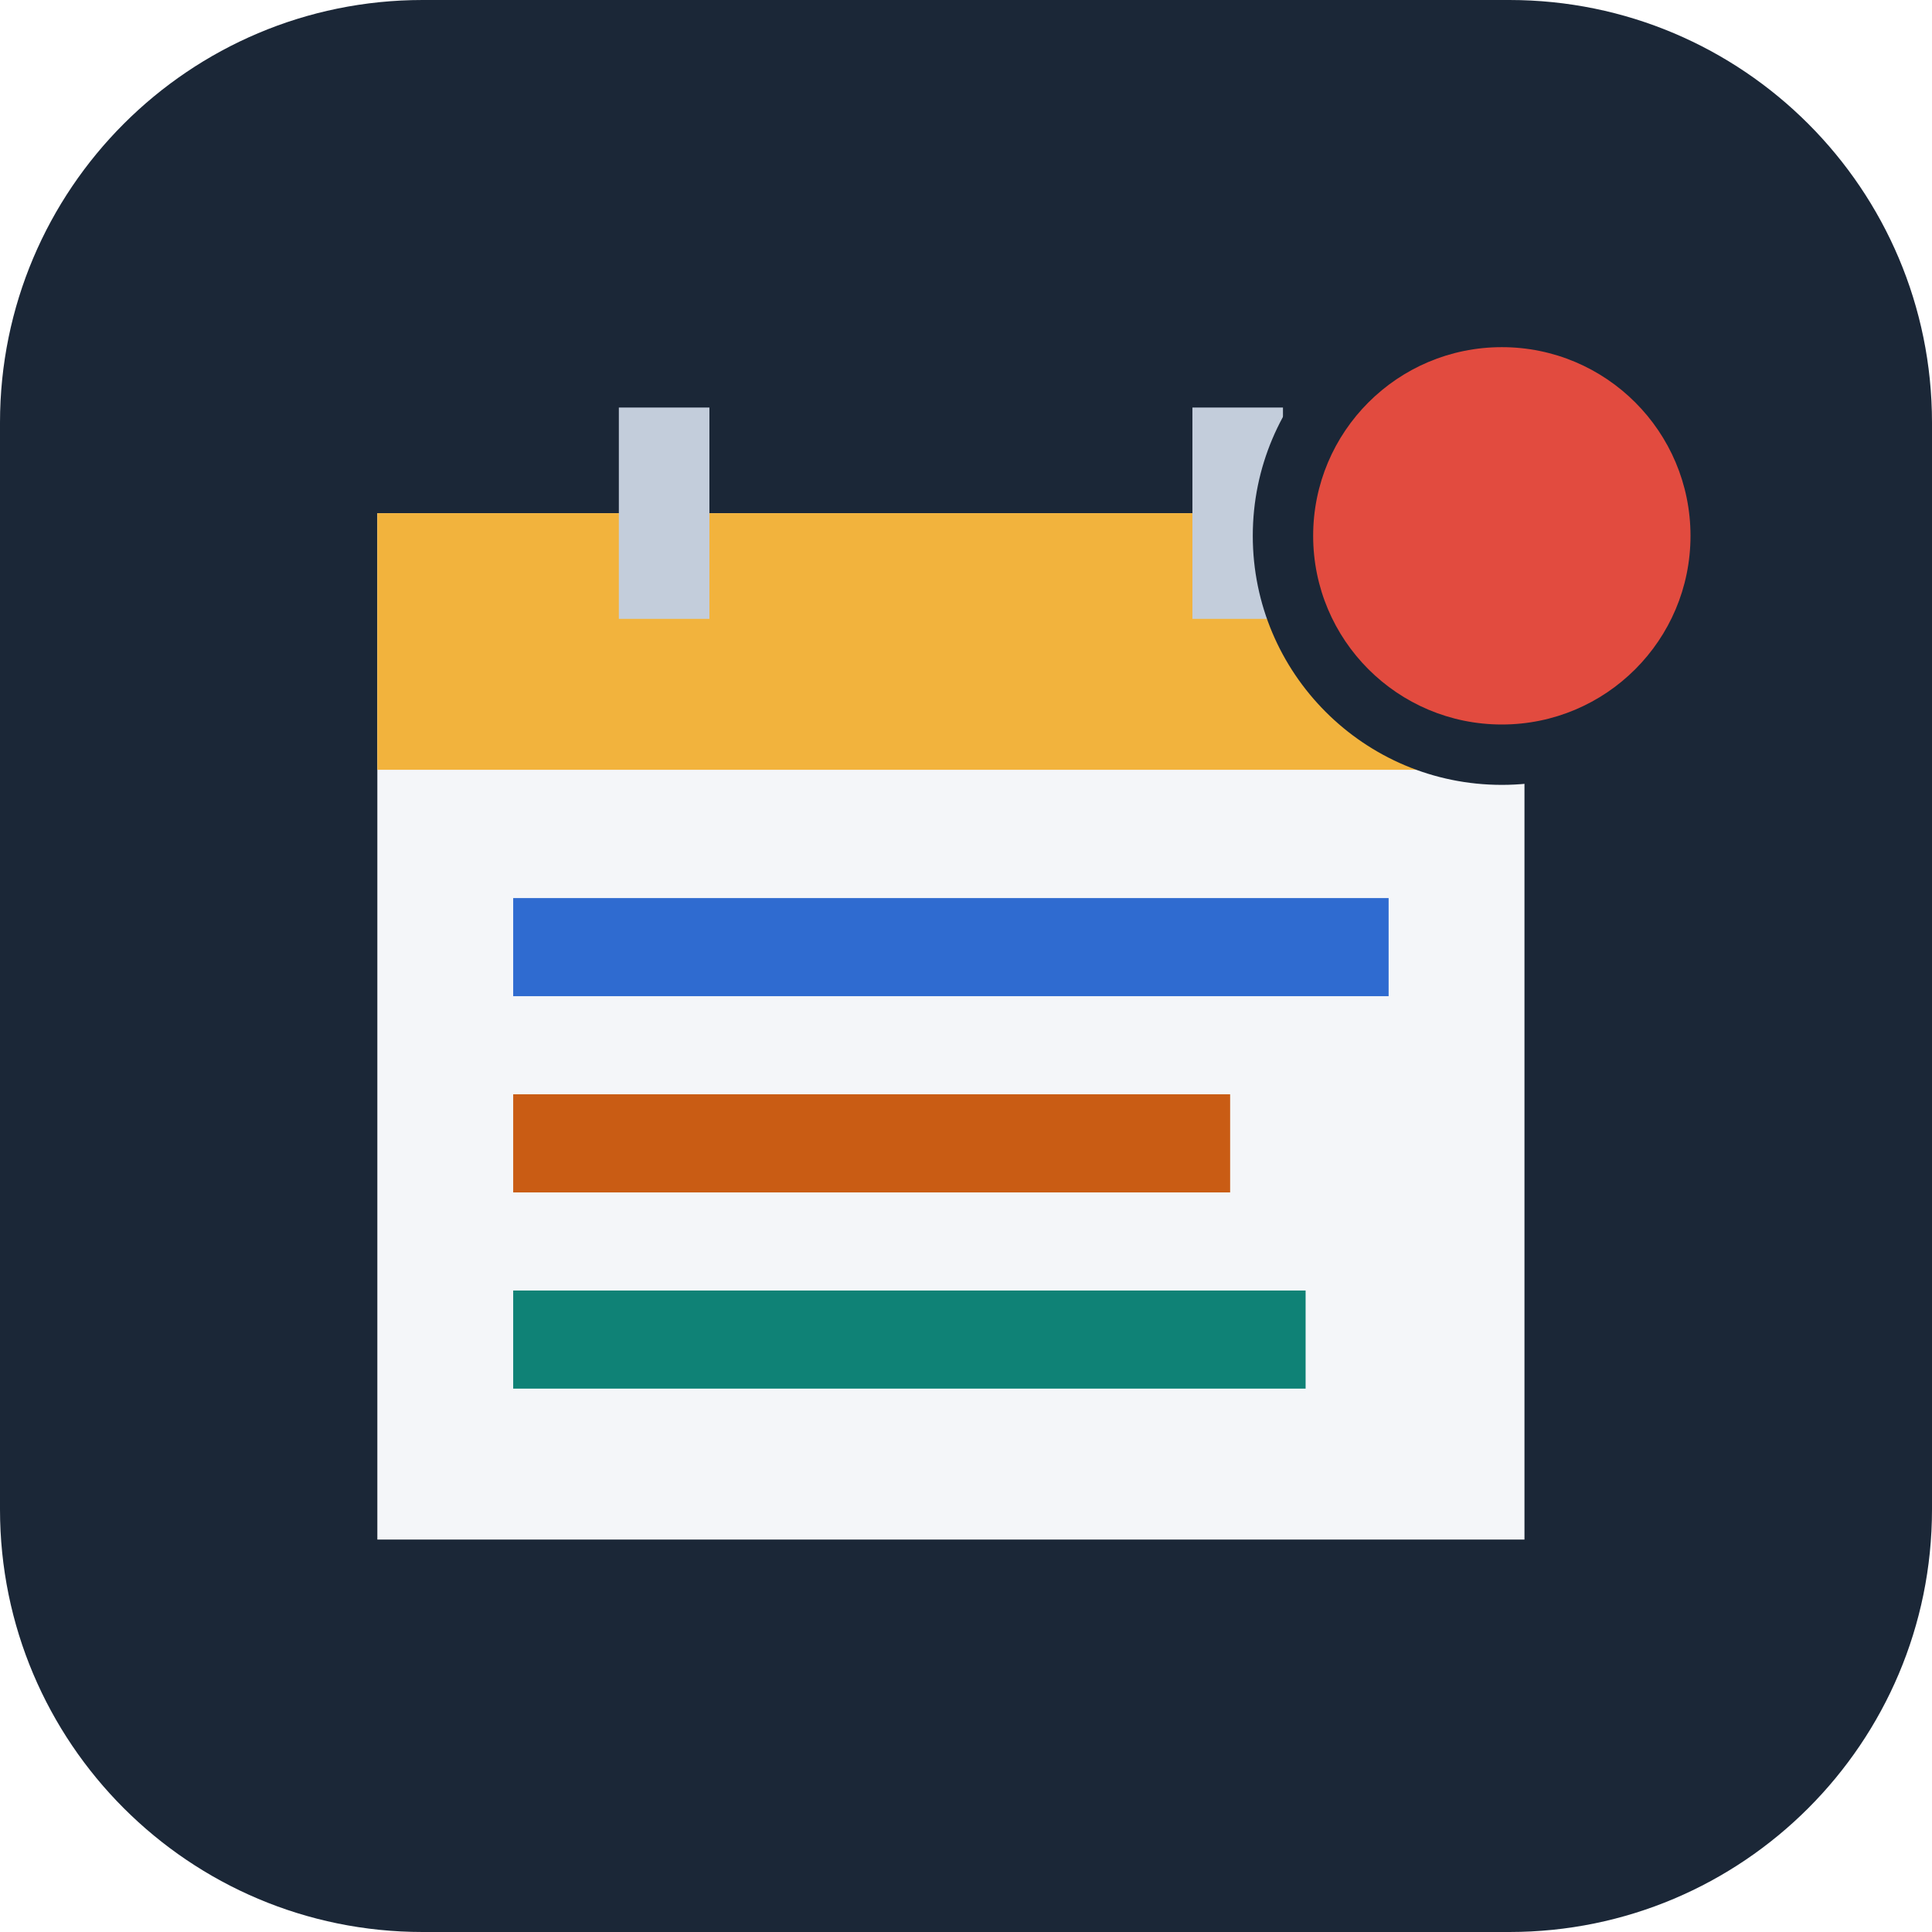
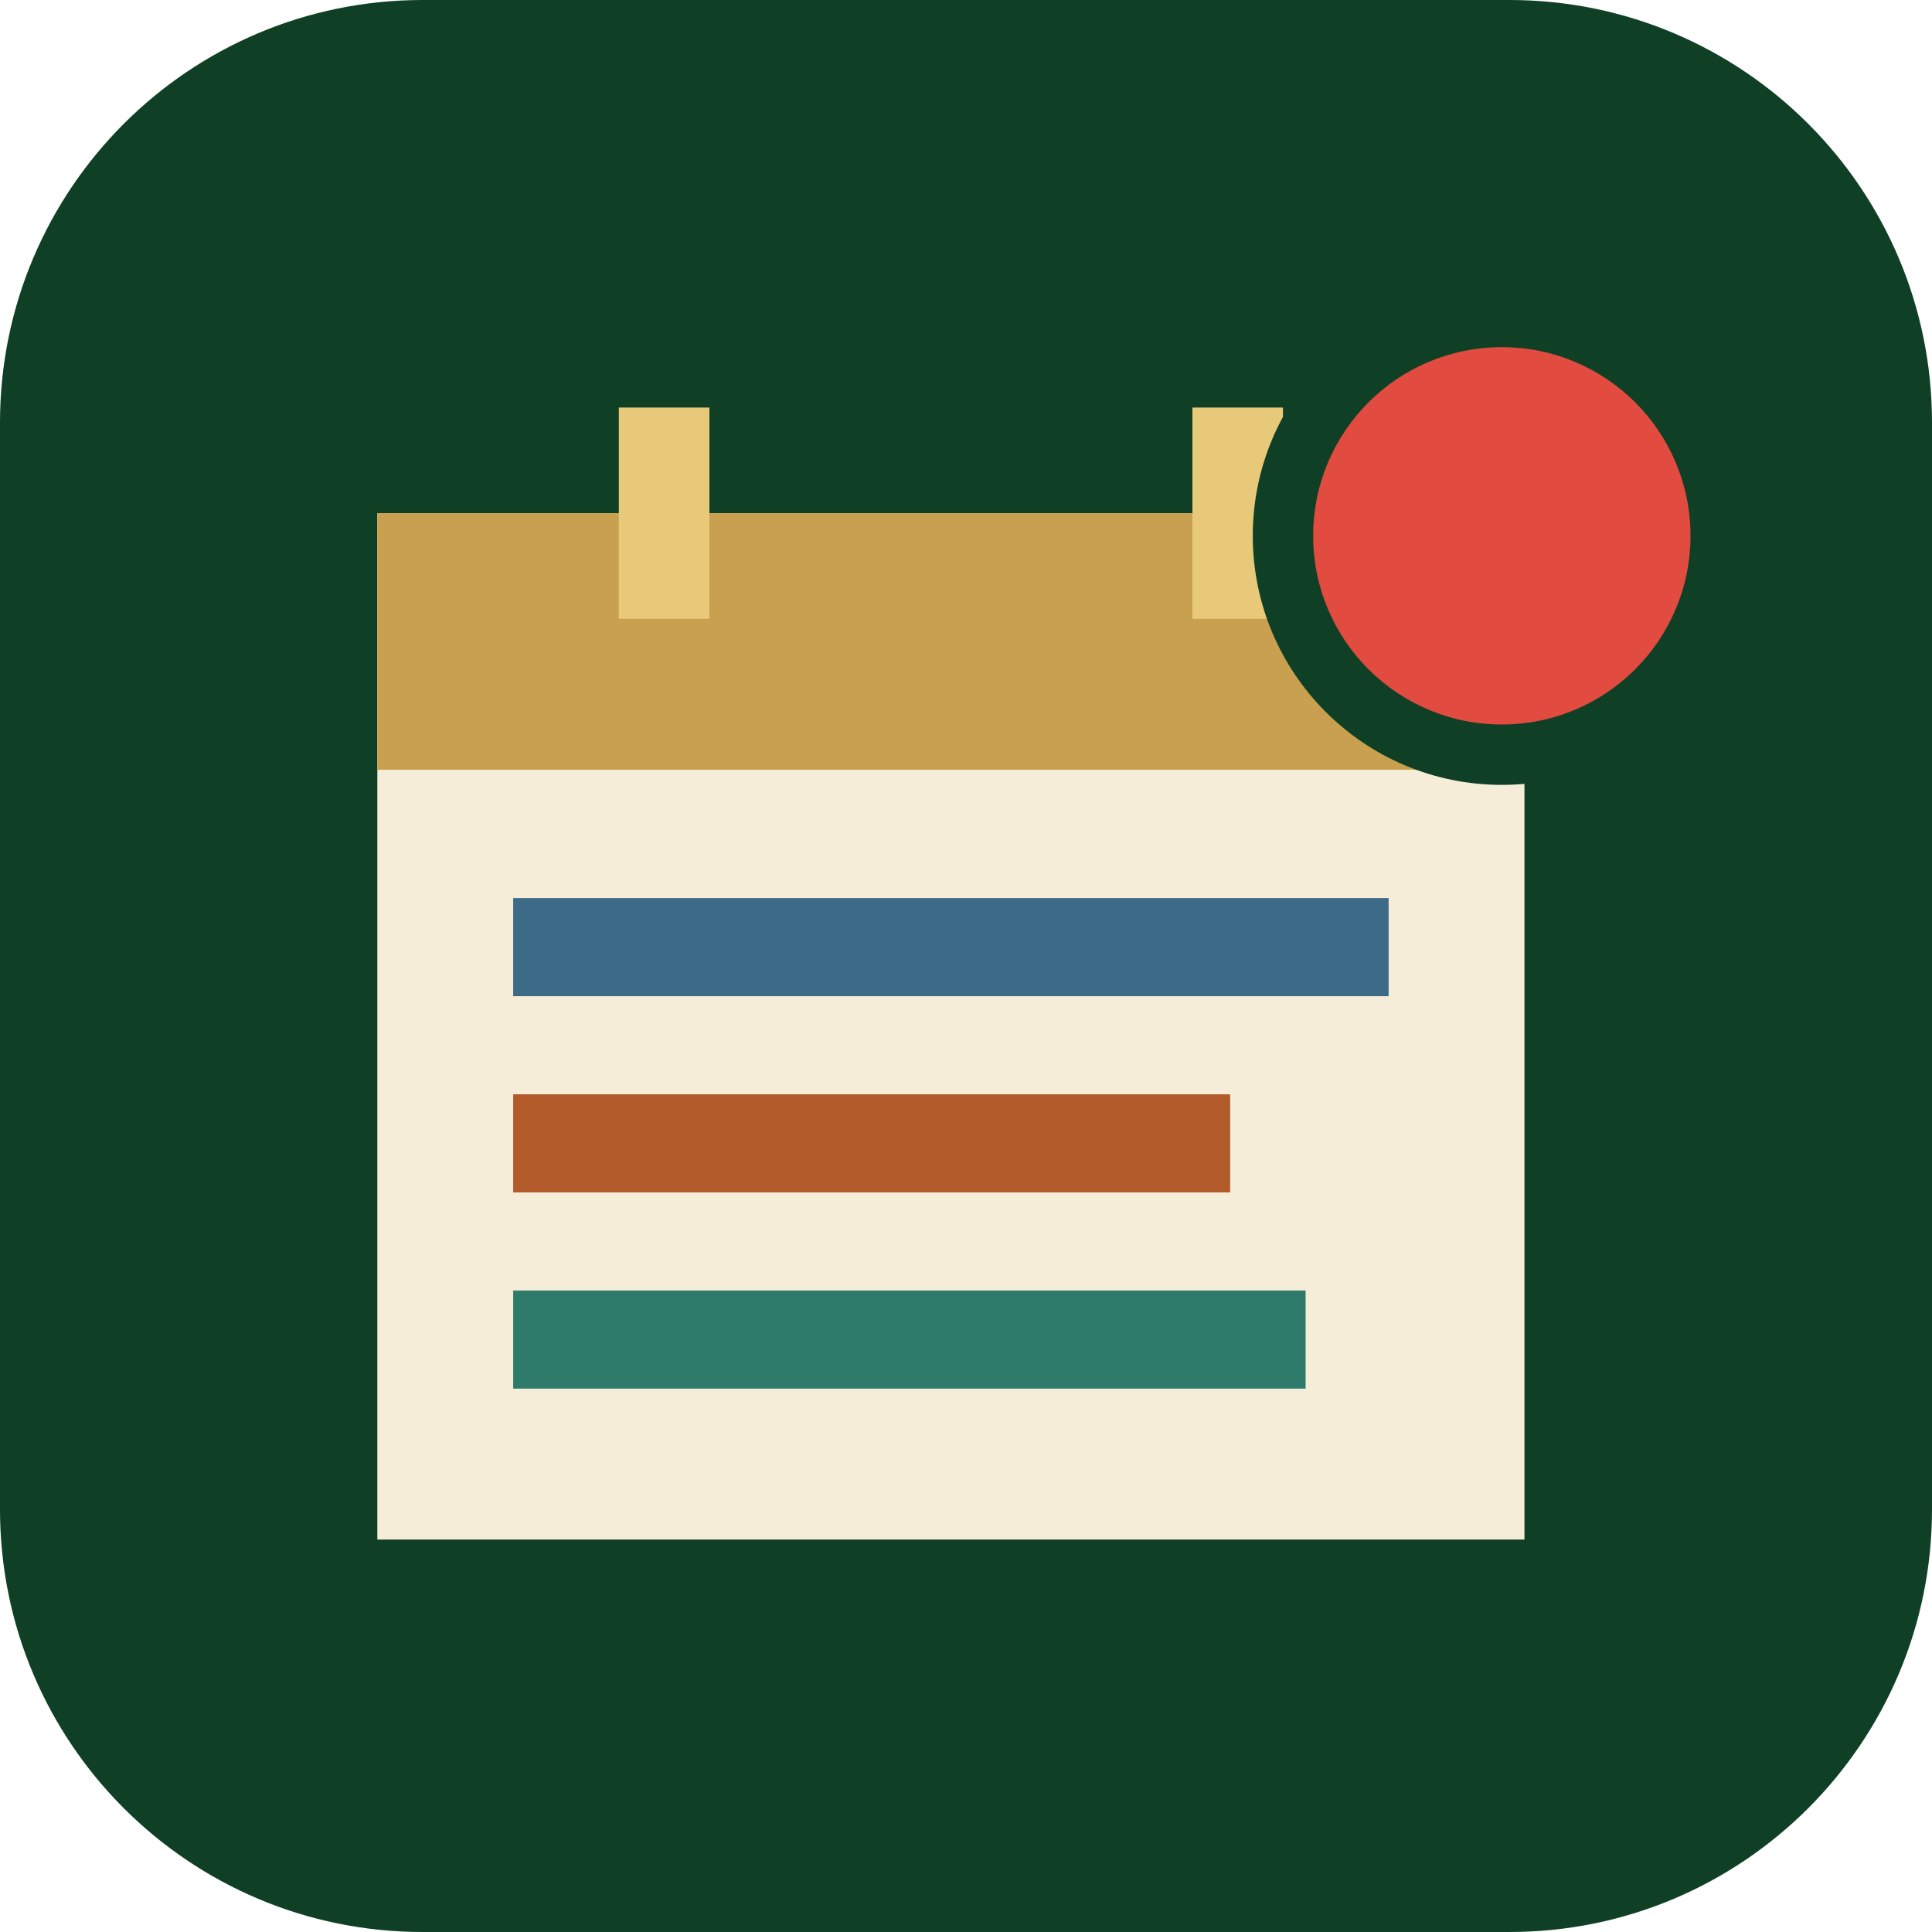
<svg xmlns="http://www.w3.org/2000/svg" viewBox="0 0 512 512">
-   <rect width="512" height="512" rx="112" fill="#1b2737" />
-   <polygon points="100,136 404,136 404,408 100,408" fill="#f4f6f9" />
-   <polygon points="100,136 404,136 404,204 100,204" fill="#f2b33d" />
-   <polygon points="164,108 188,108 188,164 164,164" fill="#c3cddb" />
-   <polygon points="316,108 340,108 340,164 316,164" fill="#c3cddb" />
-   <polygon points="136,238 368,238 368,264 136,264" fill="#2f6bd0" />
-   <polygon points="136,290 326,290 326,316 136,316" fill="#c95c14" />
-   <polygon points="136,342 346,342 346,368 136,368" fill="#0f8276" />
-   <circle cx="398" cy="142" r="66" fill="#1b2737" />
+   <rect width="512" height="512" rx="112" fill="#0f3f25" />
+   <polygon points="100,136 404,136 404,408 100,408" fill="#f5edd8" />
+   <polygon points="100,136 404,136 404,204 100,204" fill="#c9a050" />
+   <polygon points="164,108 188,108 188,164 164,164" fill="#e8c97a" />
+   <polygon points="316,108 340,108 340,164 316,164" fill="#e8c97a" />
+   <polygon points="136,238 368,238 368,264 136,264" fill="#3d6a86" />
+   <polygon points="136,290 326,290 326,316 136,316" fill="#b35a2a" />
+   <polygon points="136,342 346,342 346,368 136,368" fill="#2e7a6b" />
+   <circle cx="398" cy="142" r="66" fill="#0f3f25" />
  <circle cx="398" cy="142" r="50" fill="#e24b3f" />
</svg>
